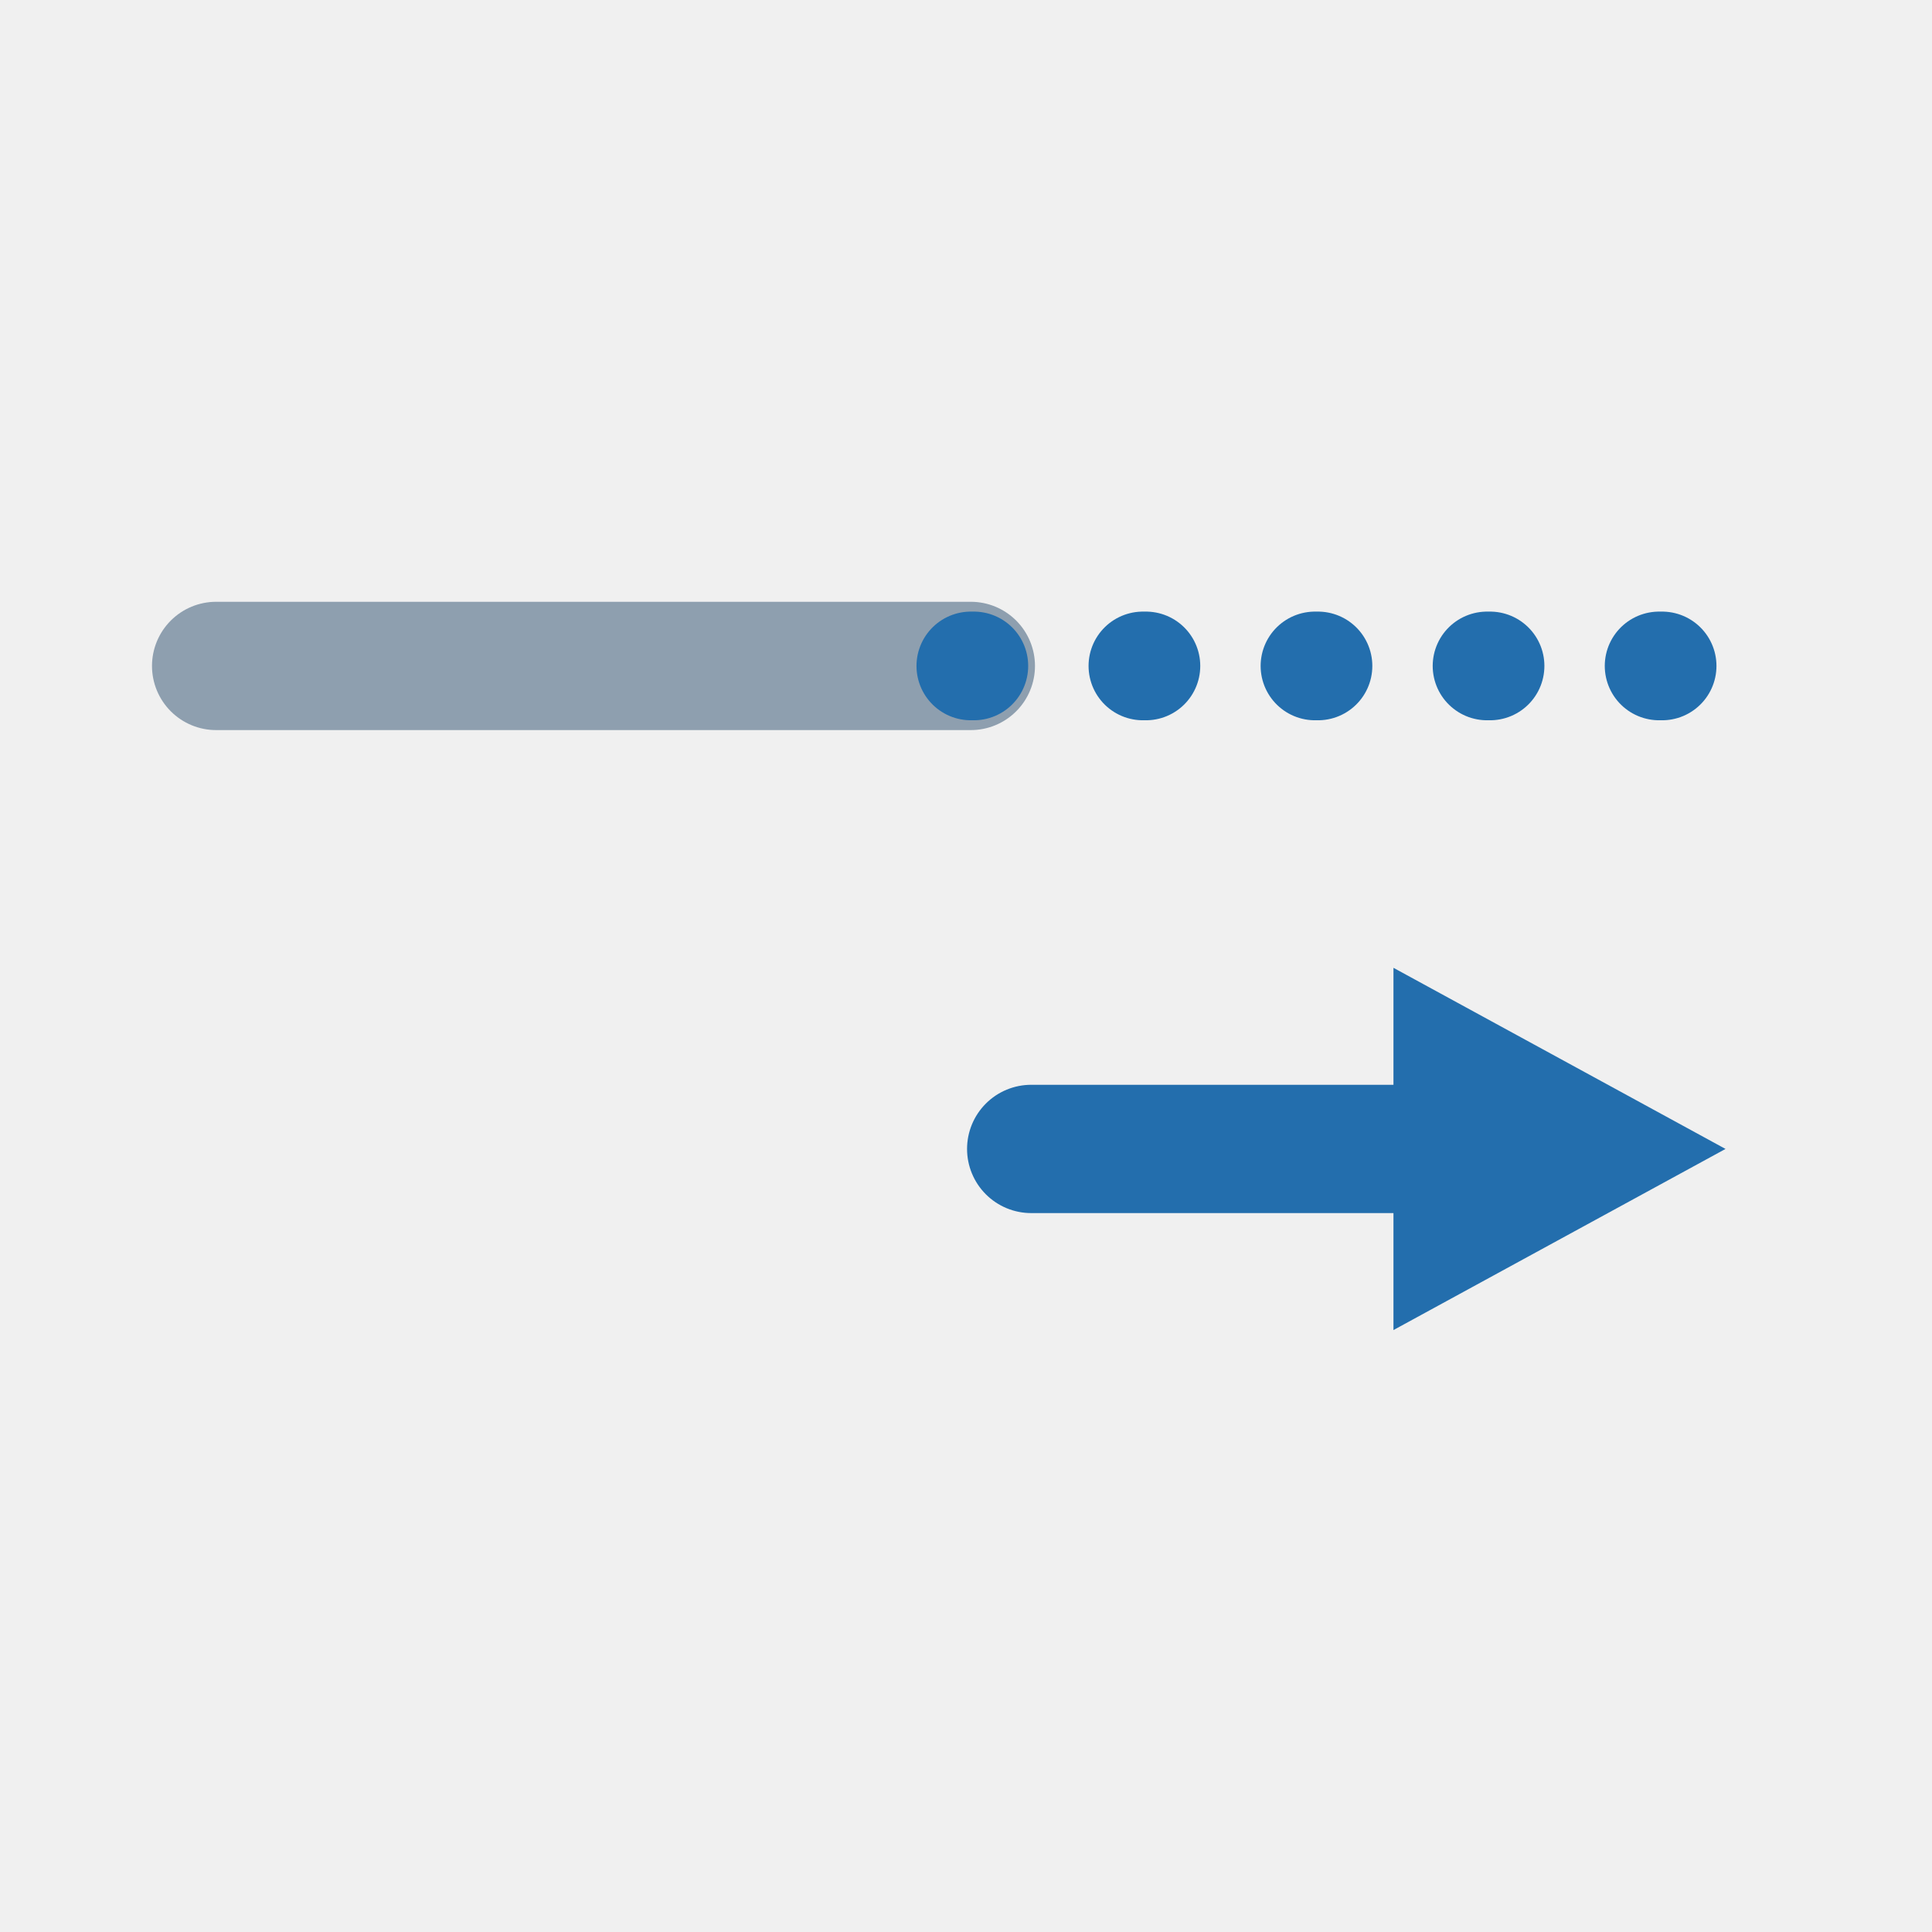
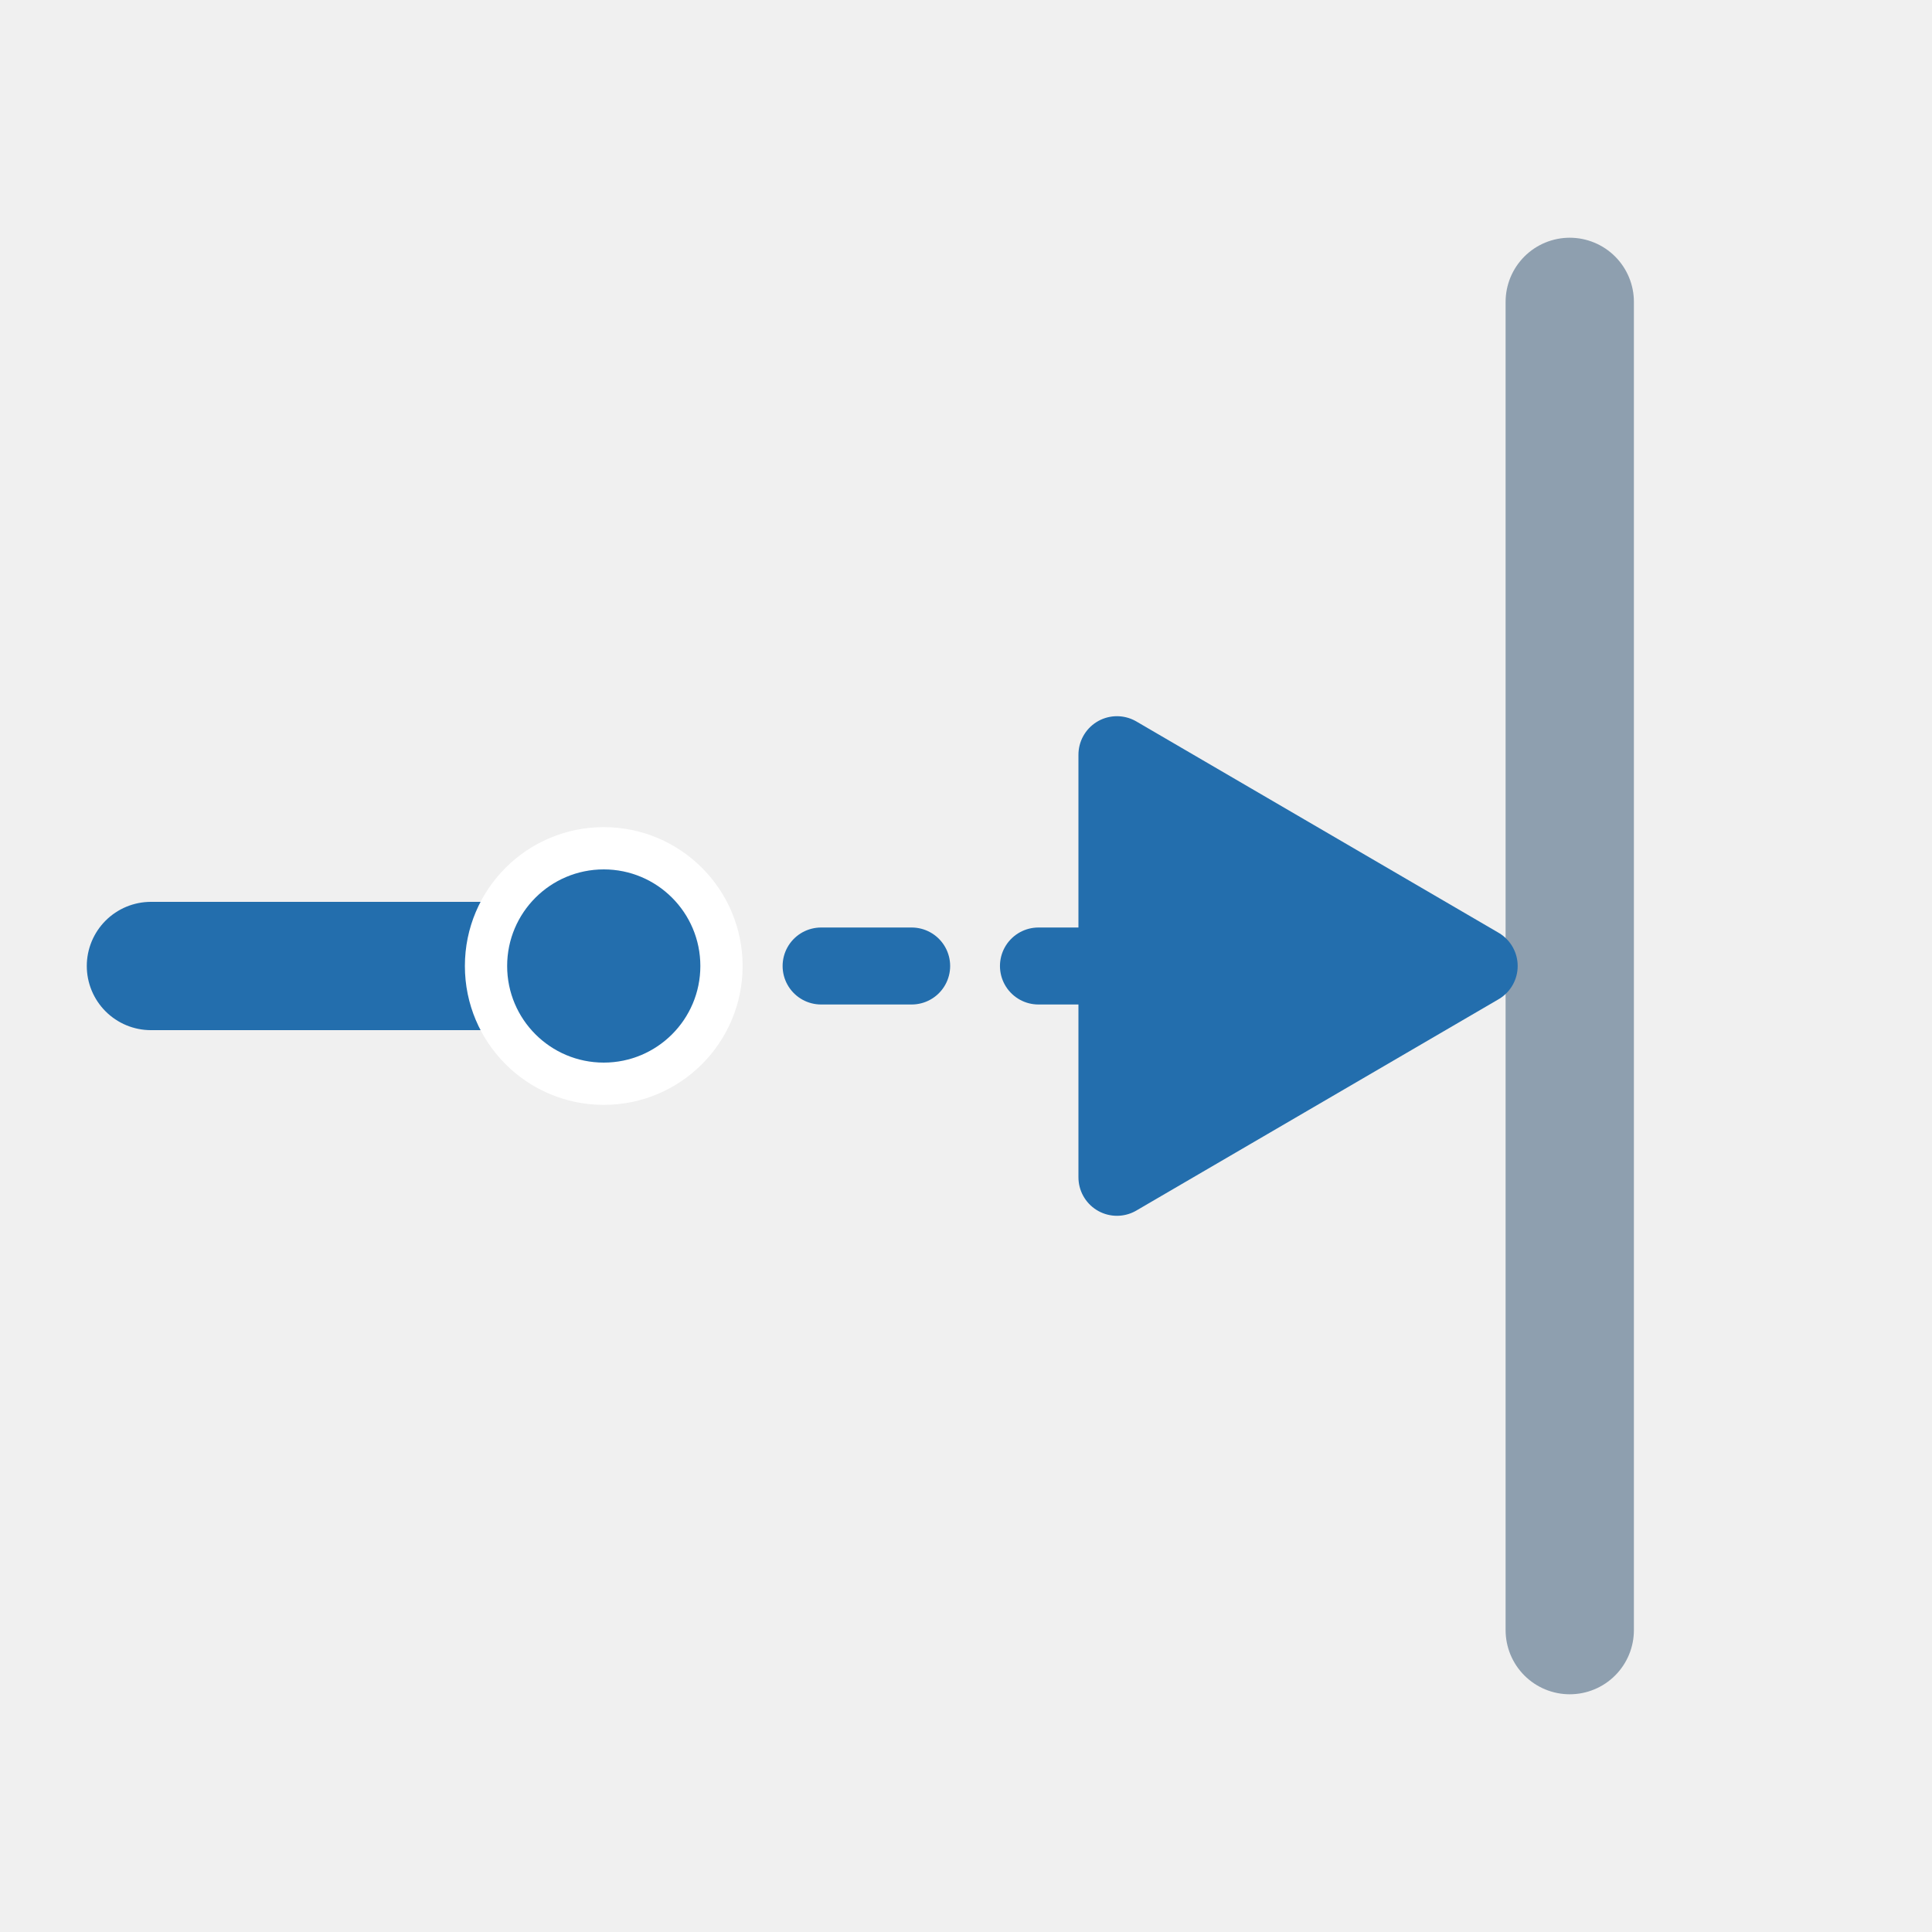
<svg xmlns="http://www.w3.org/2000/svg" viewBox="0 0 64 64">
-   <path d="M7.16 22.06L32.16 22.06" fill="none" stroke="#8e9faf" stroke-width="4.25" stroke-linejoin="round" stroke-linecap="round" />
-   <path d="M32.16 22.06L57.16 22.06" fill="none" stroke="#236ead" stroke-width="3.6" stroke-linejoin="round" stroke-linecap="round" stroke-dasharray="0.1 5.6" />
-   <path d="M34.16 38.06L50.16 38.06" fill="none" stroke="#236ead" stroke-width="4.25" stroke-linejoin="round" stroke-linecap="round" />
-   <path d="M57.16 38.06L46.16 44.06L46.16 32.06Z" fill="#236ead" />
+   <path d="M52 10L52 54" fill="none" stroke="#8e9faf" stroke-width="4.25" stroke-linejoin="round" stroke-linecap="round" />
+   <path d="M5 32L20 32" fill="none" stroke="#236ead" stroke-width="4.25" stroke-linejoin="round" stroke-linecap="round" />
+   <path d="M20 32L36 32" fill="none" stroke="#236ead" stroke-width="2.55" stroke-linejoin="round" stroke-linecap="round" stroke-dasharray="3 4.2" />
+   <path d="M49 32L37 25L37 39Z" fill="#236ead" stroke="#236ead" stroke-width="2.55" stroke-linejoin="round" stroke-linecap="round" />
+   <circle cx="20" cy="32" r="4.6" fill="#ffffff" />
+   <circle cx="20" cy="32" r="3.2" fill="#236ead" />
</svg>
